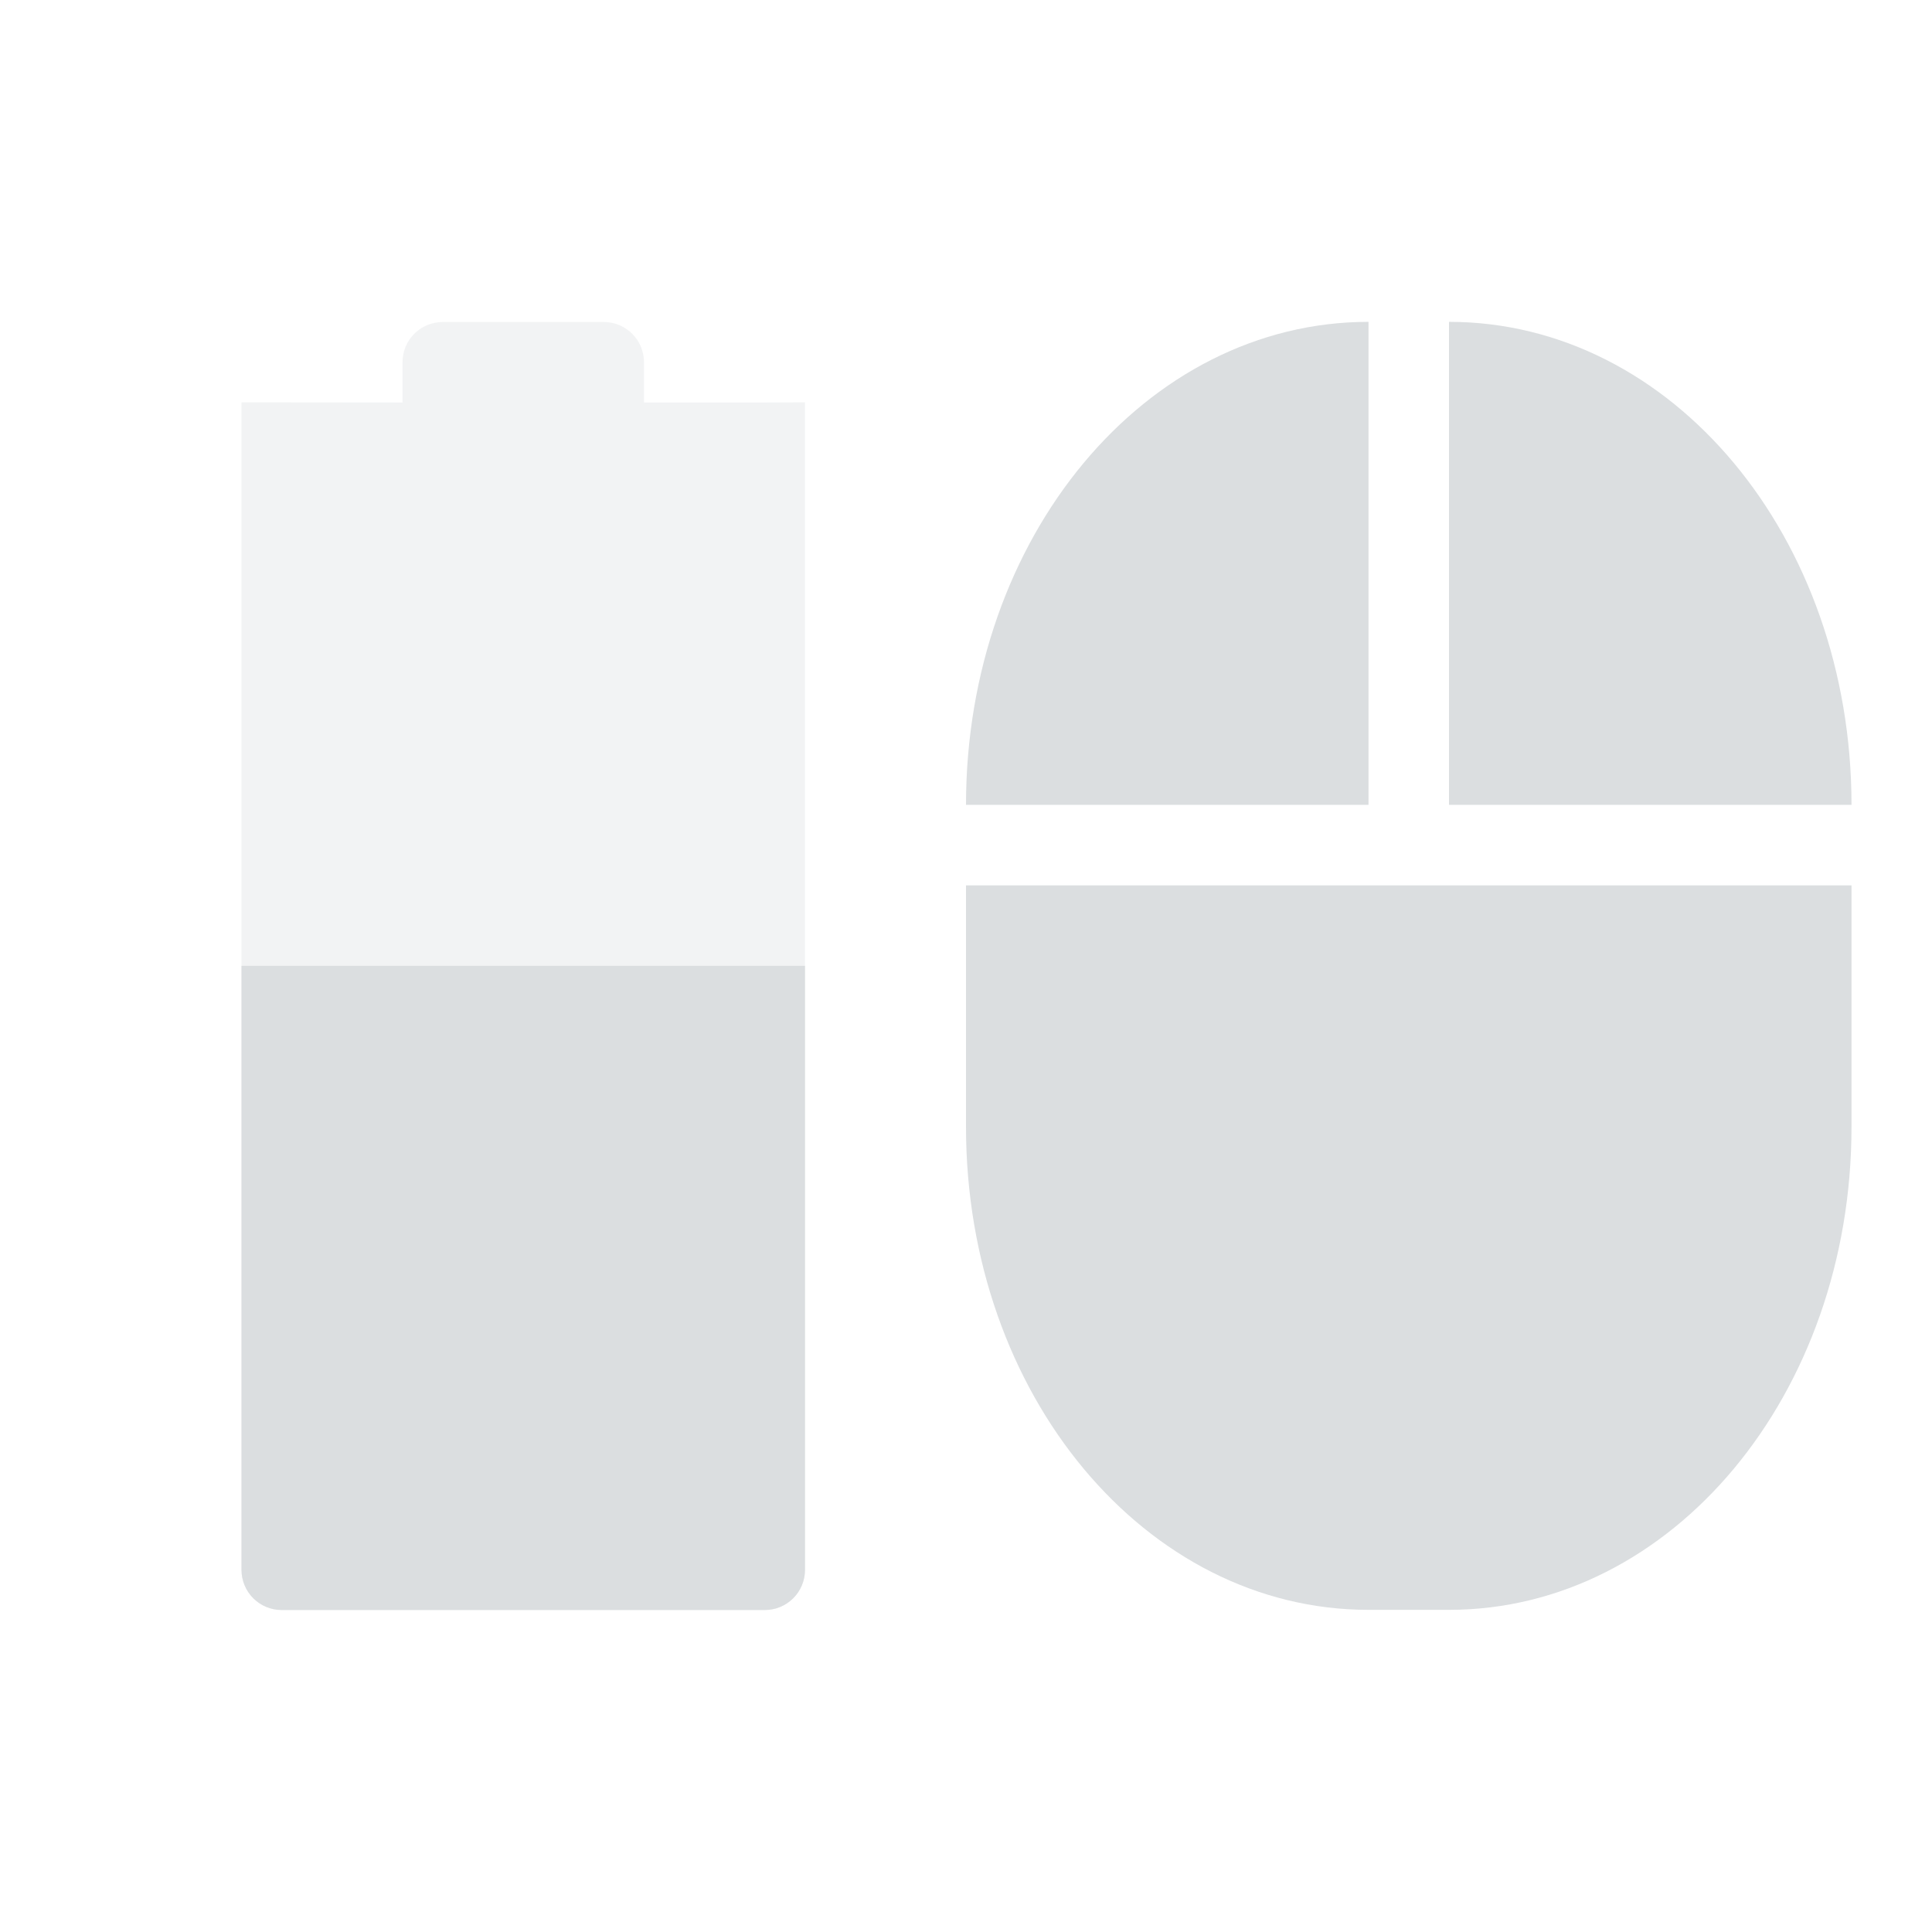
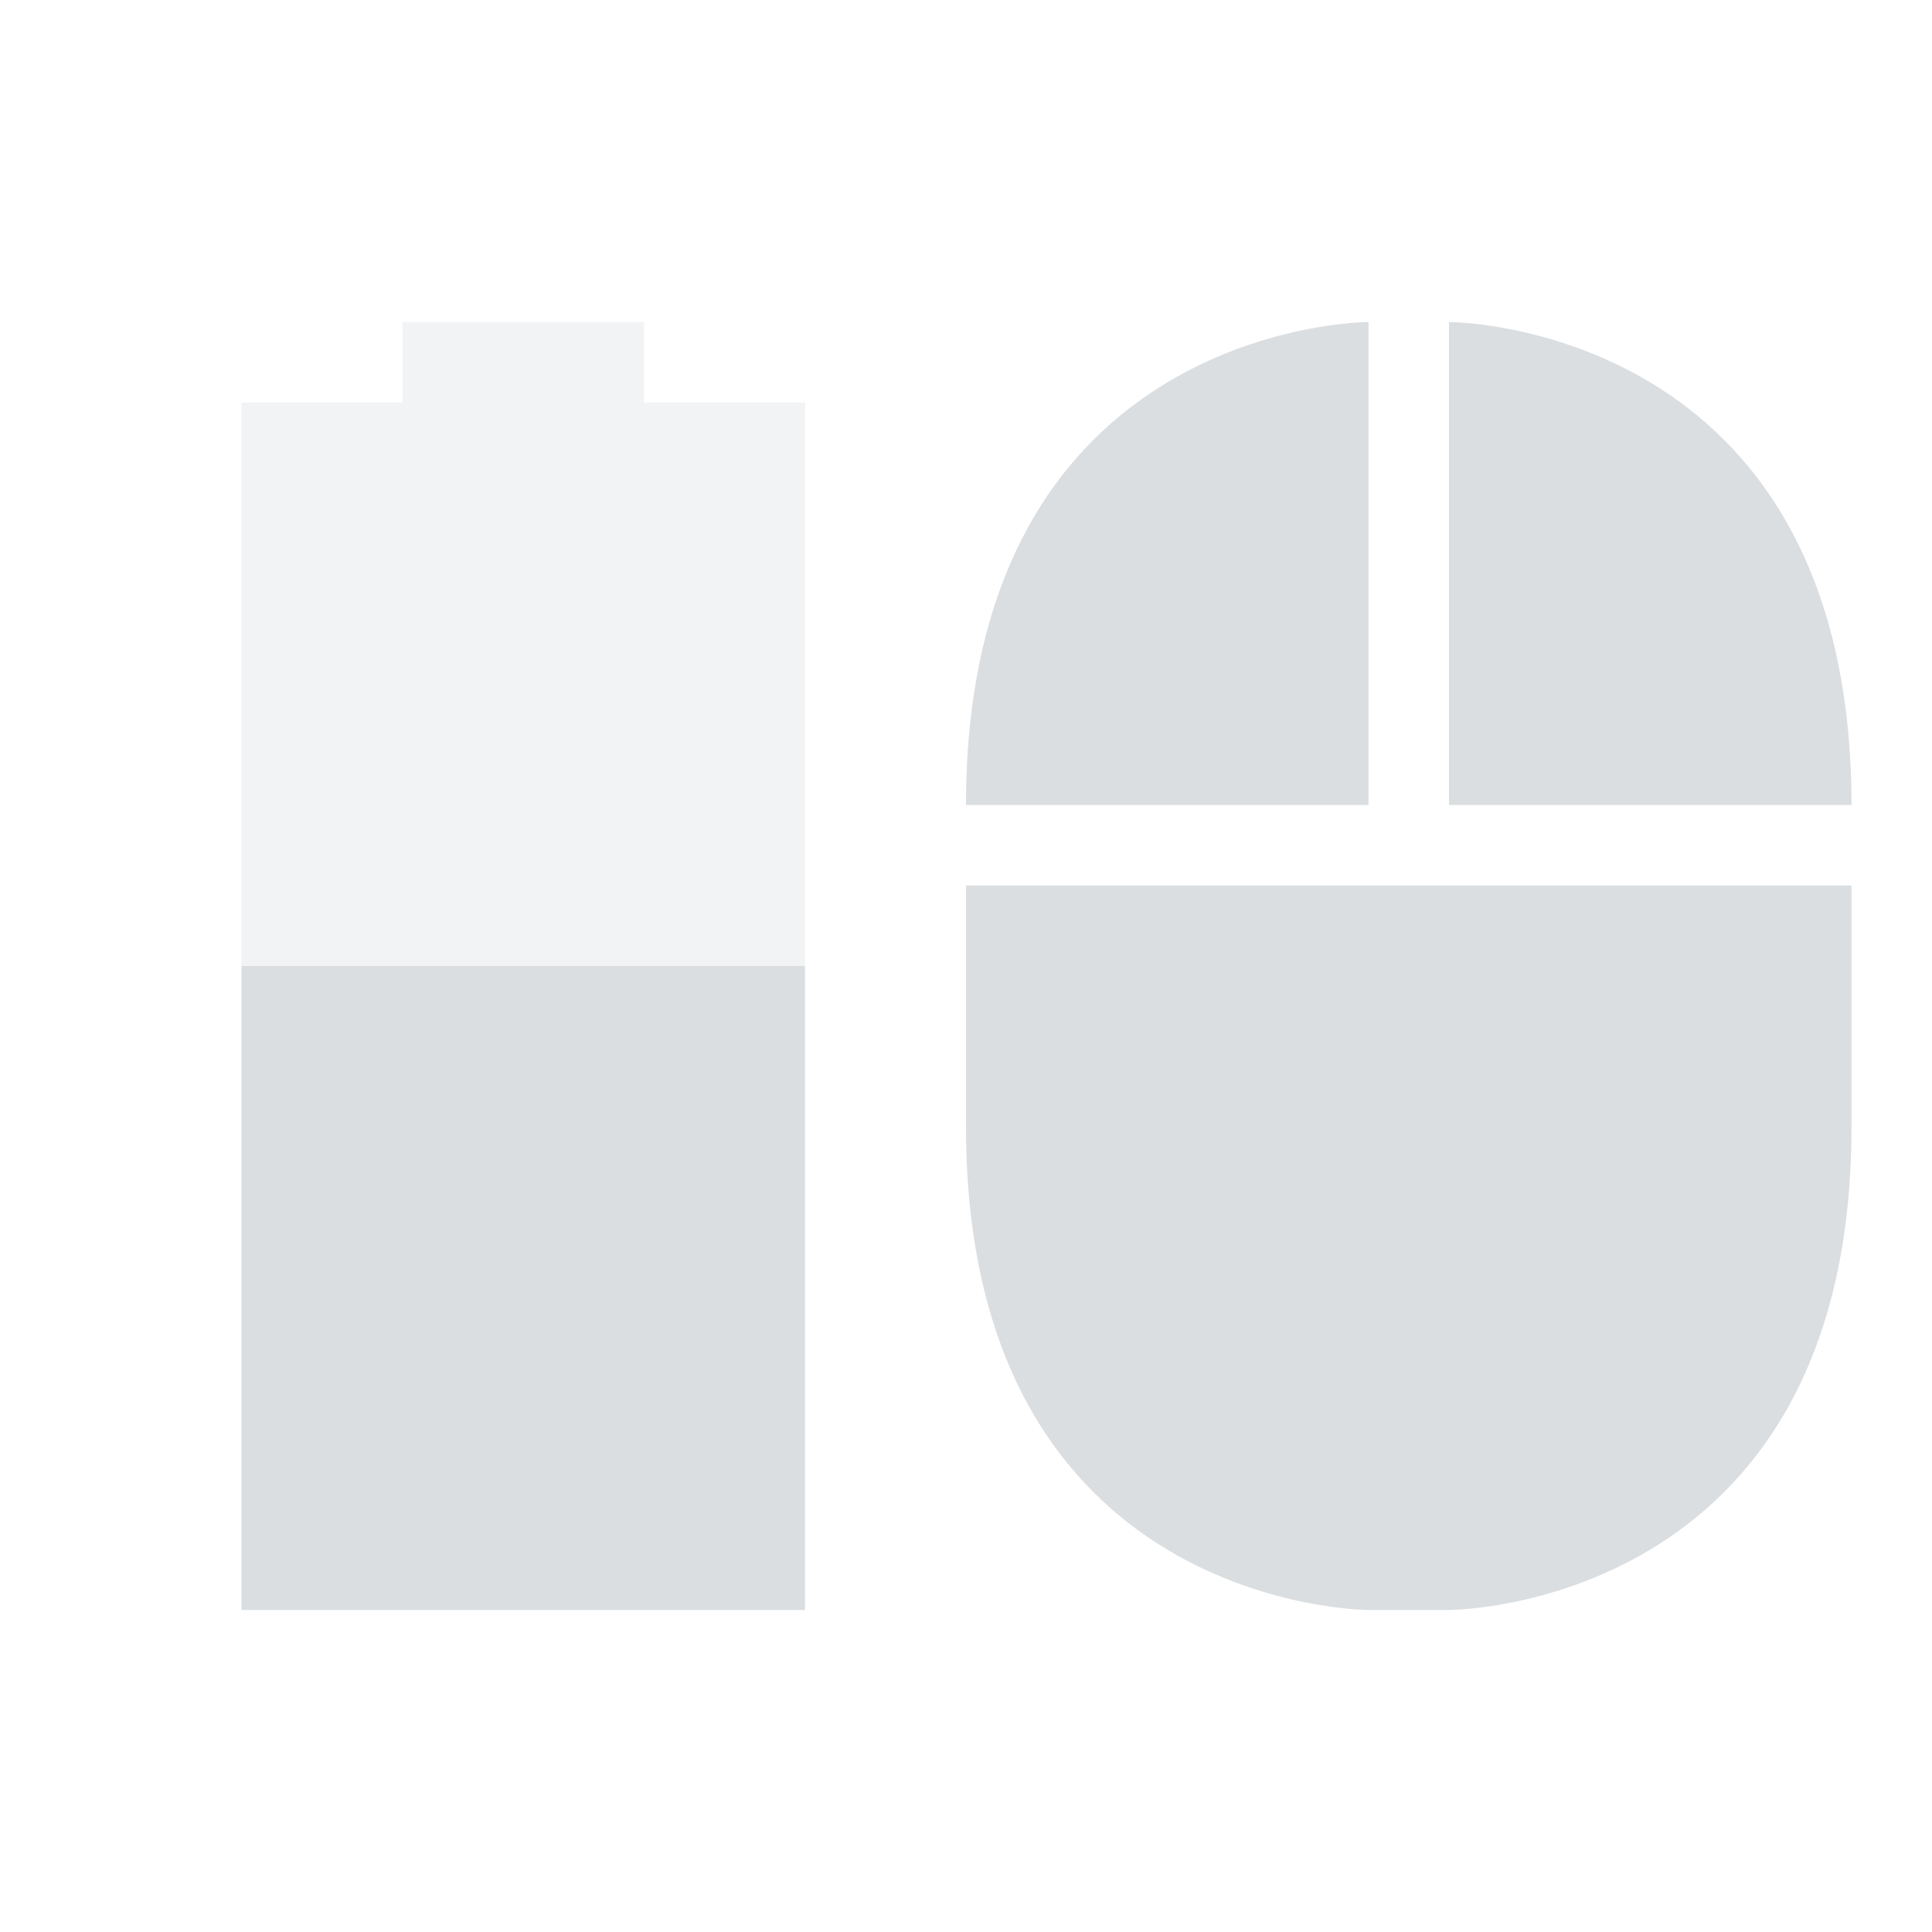
- <svg xmlns="http://www.w3.org/2000/svg" height="24" id="svg6530" version="1.1" viewBox="0 0 24 24" width="24">
-   <defs id="defs6532" />
-   <g id="layer1" transform="translate(-79.99998,-564.3639)">
-     <path d="m 85.5,568.364 c -0.277,0 -0.5,0.223 -0.5,0.5 l 0,0.5 L 83,569.362 l 0,-2.6e-4 -1.5e-5,14.502 c 0,0.277 0.223,0.5 0.5,0.5 l 6,0 c 0.277,0 0.5,-0.223 0.5,-0.5 L 90,569.362 l -0.5,0.002 -1.5,0 0,-0.5 c 0,-0.277 -0.223,-0.5 -0.5,-0.5 z" id="path10757" style="color:#bebebe;opacity:0.35;fill:#dbdee0;stroke:none;stroke-width:0;stroke-linecap:round;stroke-linejoin:round" />
-     <path d="m 83,576.362 -1.5e-5,7.502 c -10e-7,0.277 0.223,0.5 0.5,0.5 l 6,0 c 0.277,0 0.5,-0.223 0.5,-0.5 L 90,576.362 Z" id="path10759" style="color:#bebebe;fill:#dbdee0;stroke:none;stroke-width:0;stroke-linecap:round;stroke-linejoin:round" />
-     <path d="m 97,568.362 c -2.77,0 -5,2.676 -5,6 l 5,0 z m 1,0 0,6 5,0 c 0,-3.324 -2.23,-6 -5,-6 z m -6,7 0,3 c 0,3.324 2.23,6 5,6 l 1,0 c 2.77,0 5,-2.676 5,-6 l 0,-3 -5,0 0,0 z" id="path10807" style="fill:#dbdee0;stroke:none" />
+ <svg xmlns="http://www.w3.org/2000/svg" height="24" width="24">
+   <g fill="#dbdee0">
+     <path d="m5 4v1h-2v7h7v-7h-2v-1z" opacity=".35" />
+     <path d="m17 4s-5 0-5 6h5zm1 0v6h5c0-6-5-6-5-6zm-15 8v8h7v-8zm9-1v3c0 6 5 6 5 6h1s5 0 5-6v-3z" />
  </g>
-   <g id="layer2" transform="translate(-79.99998,-112.0017)" />
</svg>
